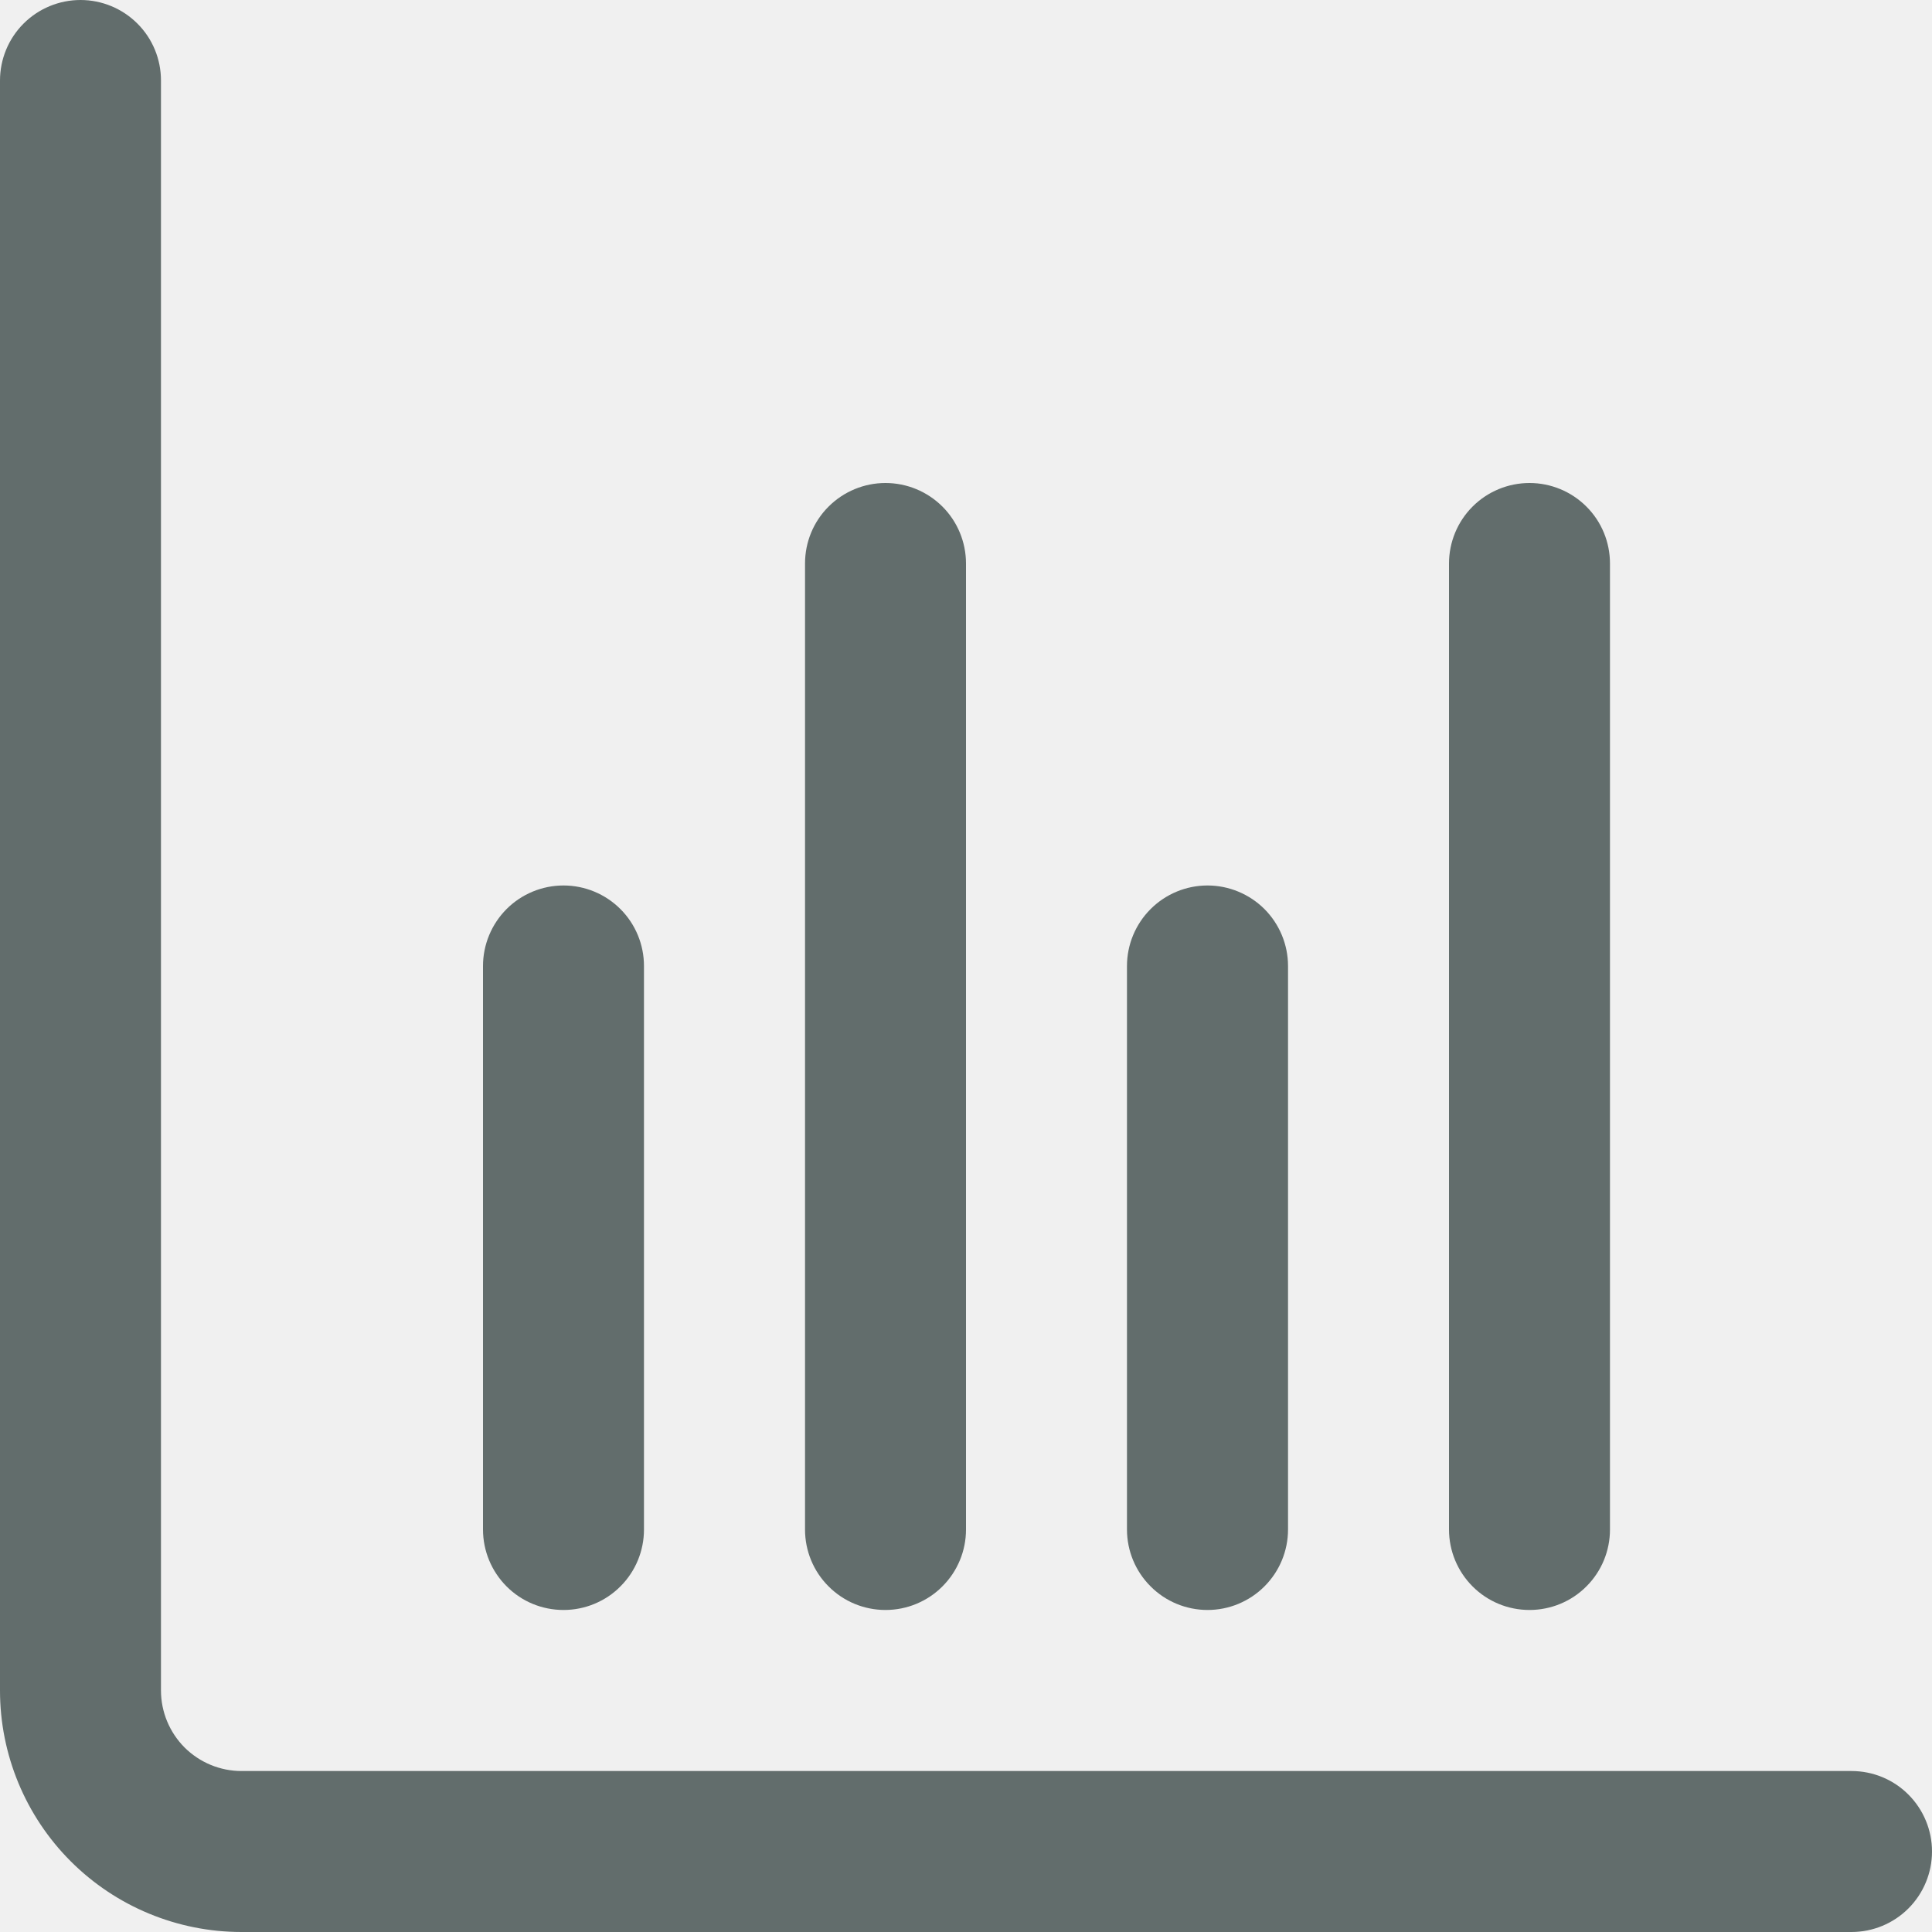
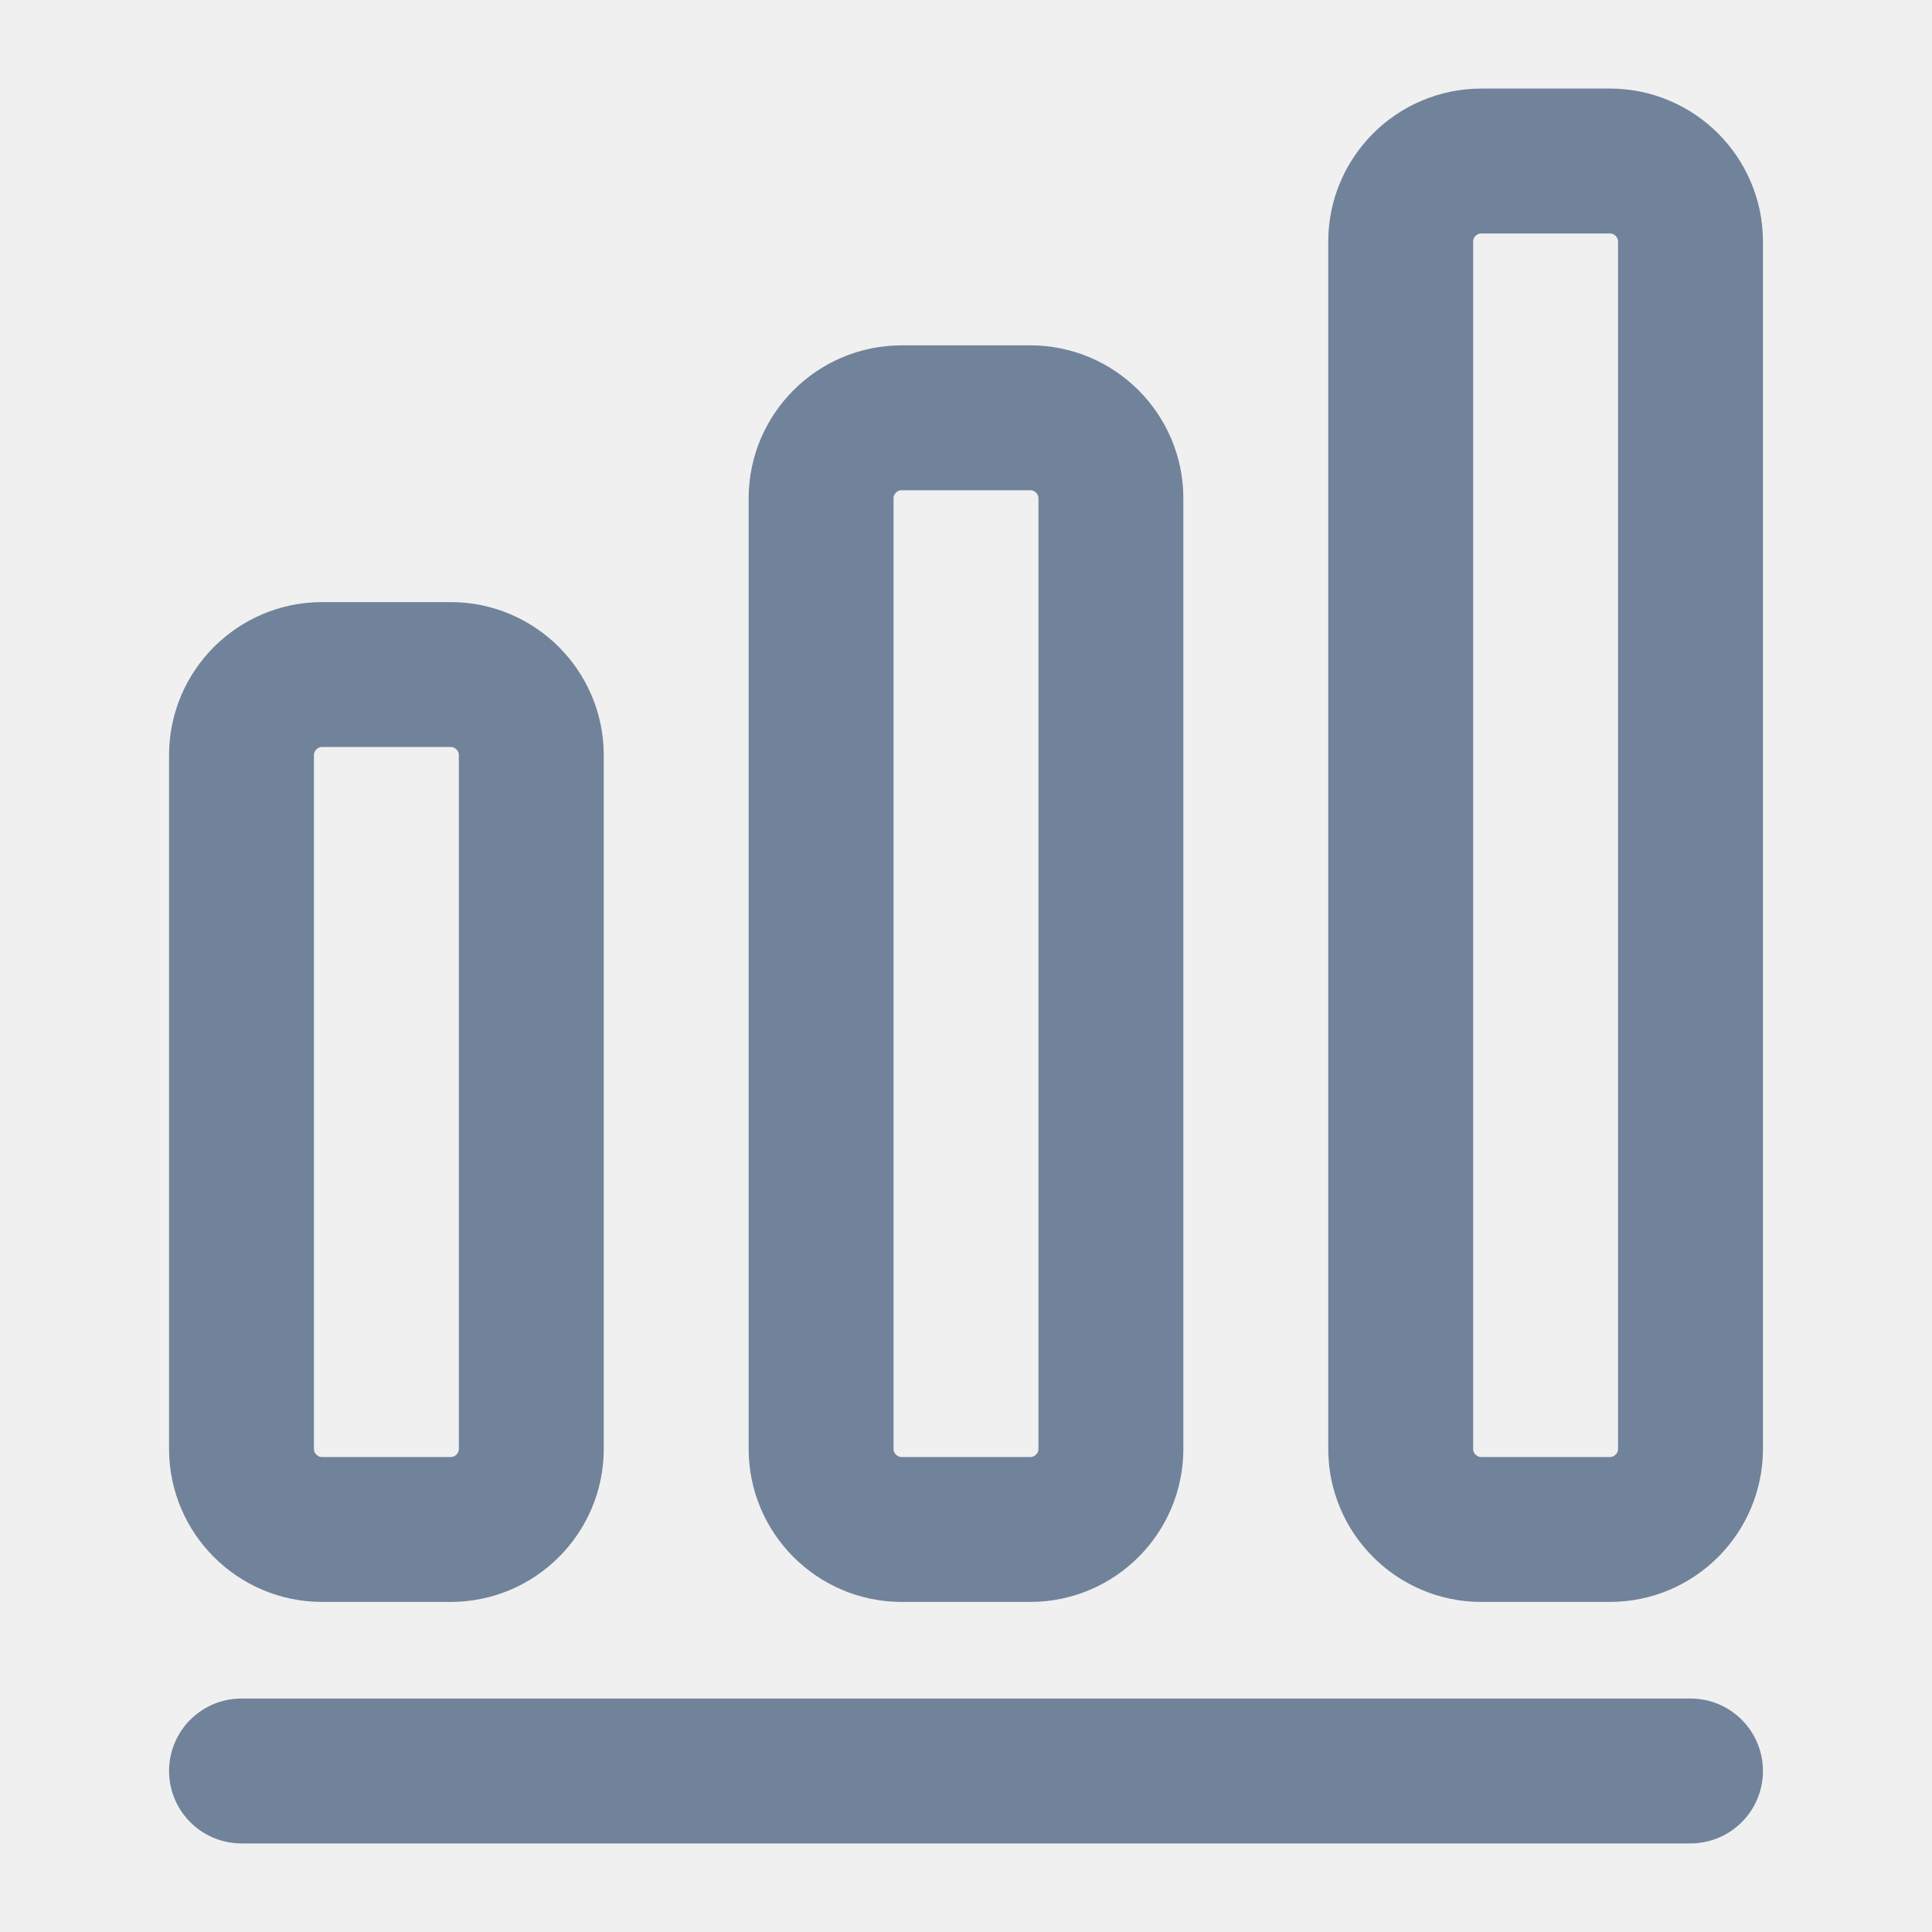
- <svg xmlns="http://www.w3.org/2000/svg" width="25" height="25" viewBox="0 0 25 25" fill="none">
-   <g clip-path="url(#clip0_85_190)">
-     <path className="nav-icon-fill" d="M23.958 22.917H3.125C2.849 22.917 2.584 22.807 2.388 22.612C2.193 22.416 2.083 22.151 2.083 21.875V1.042C2.083 0.765 1.974 0.5 1.778 0.305C1.583 0.11 1.318 0 1.042 0C0.765 0 0.5 0.11 0.305 0.305C0.11 0.5 0 0.765 0 1.042L0 21.875C0 22.704 0.329 23.499 0.915 24.085C1.501 24.671 2.296 25 3.125 25H23.958C24.235 25 24.5 24.89 24.695 24.695C24.89 24.5 25 24.235 25 23.958C25 23.682 24.89 23.417 24.695 23.222C24.5 23.026 24.235 22.917 23.958 22.917Z" fill="#626D6C" />
-     <path className="nav-icon-fill" d="M15.625 20.833C15.901 20.833 16.166 20.724 16.362 20.528C16.557 20.333 16.667 20.068 16.667 19.792V12.5C16.667 12.224 16.557 11.959 16.362 11.763C16.166 11.568 15.901 11.458 15.625 11.458C15.349 11.458 15.084 11.568 14.889 11.763C14.693 11.959 14.583 12.224 14.583 12.5V19.792C14.583 20.068 14.693 20.333 14.889 20.528C15.084 20.724 15.349 20.833 15.625 20.833Z" fill="#626D6C" />
-     <path className="nav-icon-fill" d="M7.292 20.833C7.568 20.833 7.833 20.724 8.028 20.528C8.224 20.333 8.333 20.068 8.333 19.792V12.5C8.333 12.224 8.224 11.959 8.028 11.763C7.833 11.568 7.568 11.458 7.292 11.458C7.015 11.458 6.75 11.568 6.555 11.763C6.36 11.959 6.25 12.224 6.25 12.5V19.792C6.25 20.068 6.36 20.333 6.555 20.528C6.75 20.724 7.015 20.833 7.292 20.833Z" fill="#626D6C" />
-     <path className="nav-icon-fill" d="M19.792 20.833C20.068 20.833 20.333 20.724 20.528 20.528C20.724 20.333 20.833 20.068 20.833 19.792V7.292C20.833 7.015 20.724 6.75 20.528 6.555C20.333 6.36 20.068 6.25 19.792 6.25C19.515 6.25 19.25 6.36 19.055 6.555C18.86 6.75 18.75 7.015 18.75 7.292V19.792C18.75 20.068 18.86 20.333 19.055 20.528C19.25 20.724 19.515 20.833 19.792 20.833Z" fill="#626D6C" />
-     <path className="nav-icon-fill" d="M11.458 20.833C11.735 20.833 11.999 20.724 12.195 20.528C12.39 20.333 12.5 20.068 12.5 19.792V7.292C12.5 7.015 12.39 6.75 12.195 6.555C11.999 6.36 11.735 6.25 11.458 6.25C11.182 6.25 10.917 6.36 10.722 6.555C10.526 6.75 10.417 7.015 10.417 7.292V19.792C10.417 20.068 10.526 20.333 10.722 20.528C10.917 20.724 11.182 20.833 11.458 20.833Z" fill="#626D6C" />
-   </g>
-   <defs>
-     <clipPath id="clip0_85_190">
-       <rect width="25" height="25" fill="white" />
-     </clipPath>
-   </defs>
+ <svg xmlns="http://www.w3.org/2000/svg" width="20" height="20" viewBox="0 0 20 20" fill="none">
+   <path d="M2.5 18.333H17.5M4.667 6.983H3.333C2.875 6.983 2.5 7.358 2.5 7.817V15C2.5 15.458 2.875 15.833 3.333 15.833H4.667C5.125 15.833 5.5 15.458 5.5 15V7.817C5.5 7.358 5.125 6.983 4.667 6.983ZM10.667 4.325H9.333C8.875 4.325 8.5 4.7 8.5 5.158V15C8.5 15.458 8.875 15.833 9.333 15.833H10.667C11.125 15.833 11.5 15.458 11.5 15V5.158C11.5 4.7 11.125 4.325 10.667 4.325ZM16.667 1.667H15.333C14.875 1.667 14.5 2.042 14.5 2.5V15C14.5 15.458 14.875 15.833 15.333 15.833H16.667C17.125 15.833 17.5 15.458 17.5 15V2.5C17.5 2.042 17.125 1.667 16.667 1.667Z" stroke="#71839B" stroke-width="1.5" stroke-linecap="round" stroke-linejoin="round" />
</svg>
